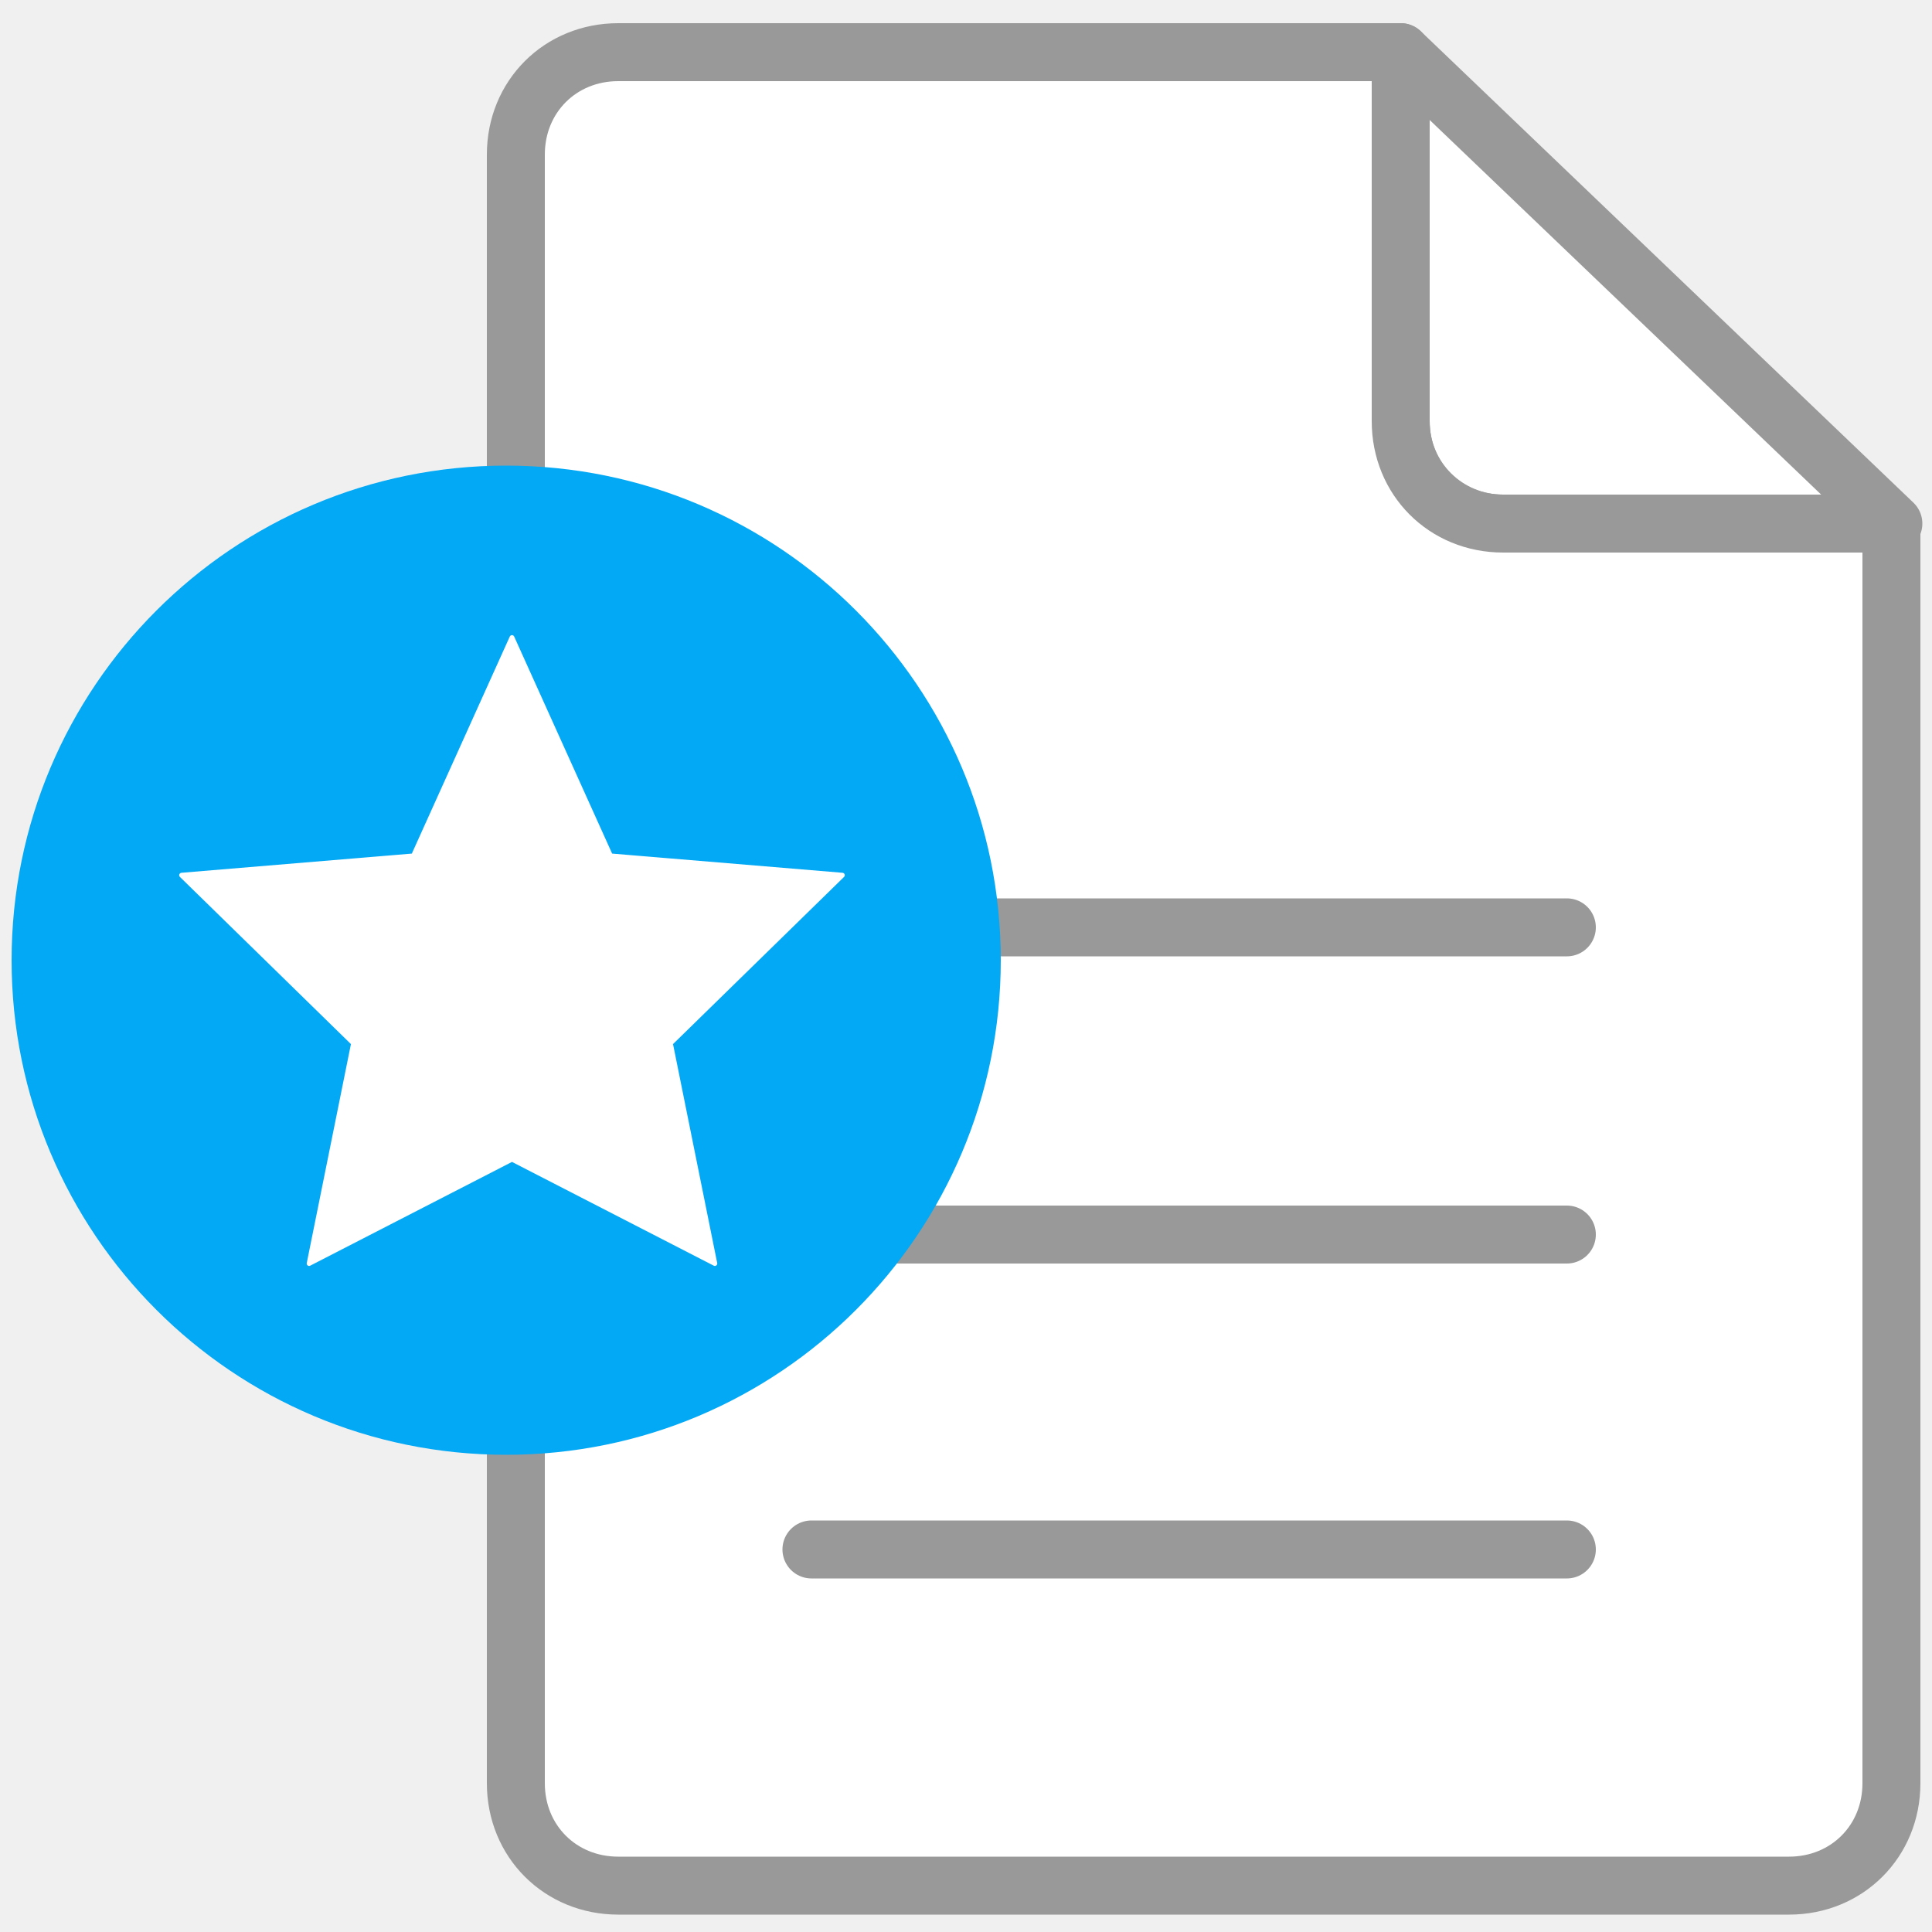
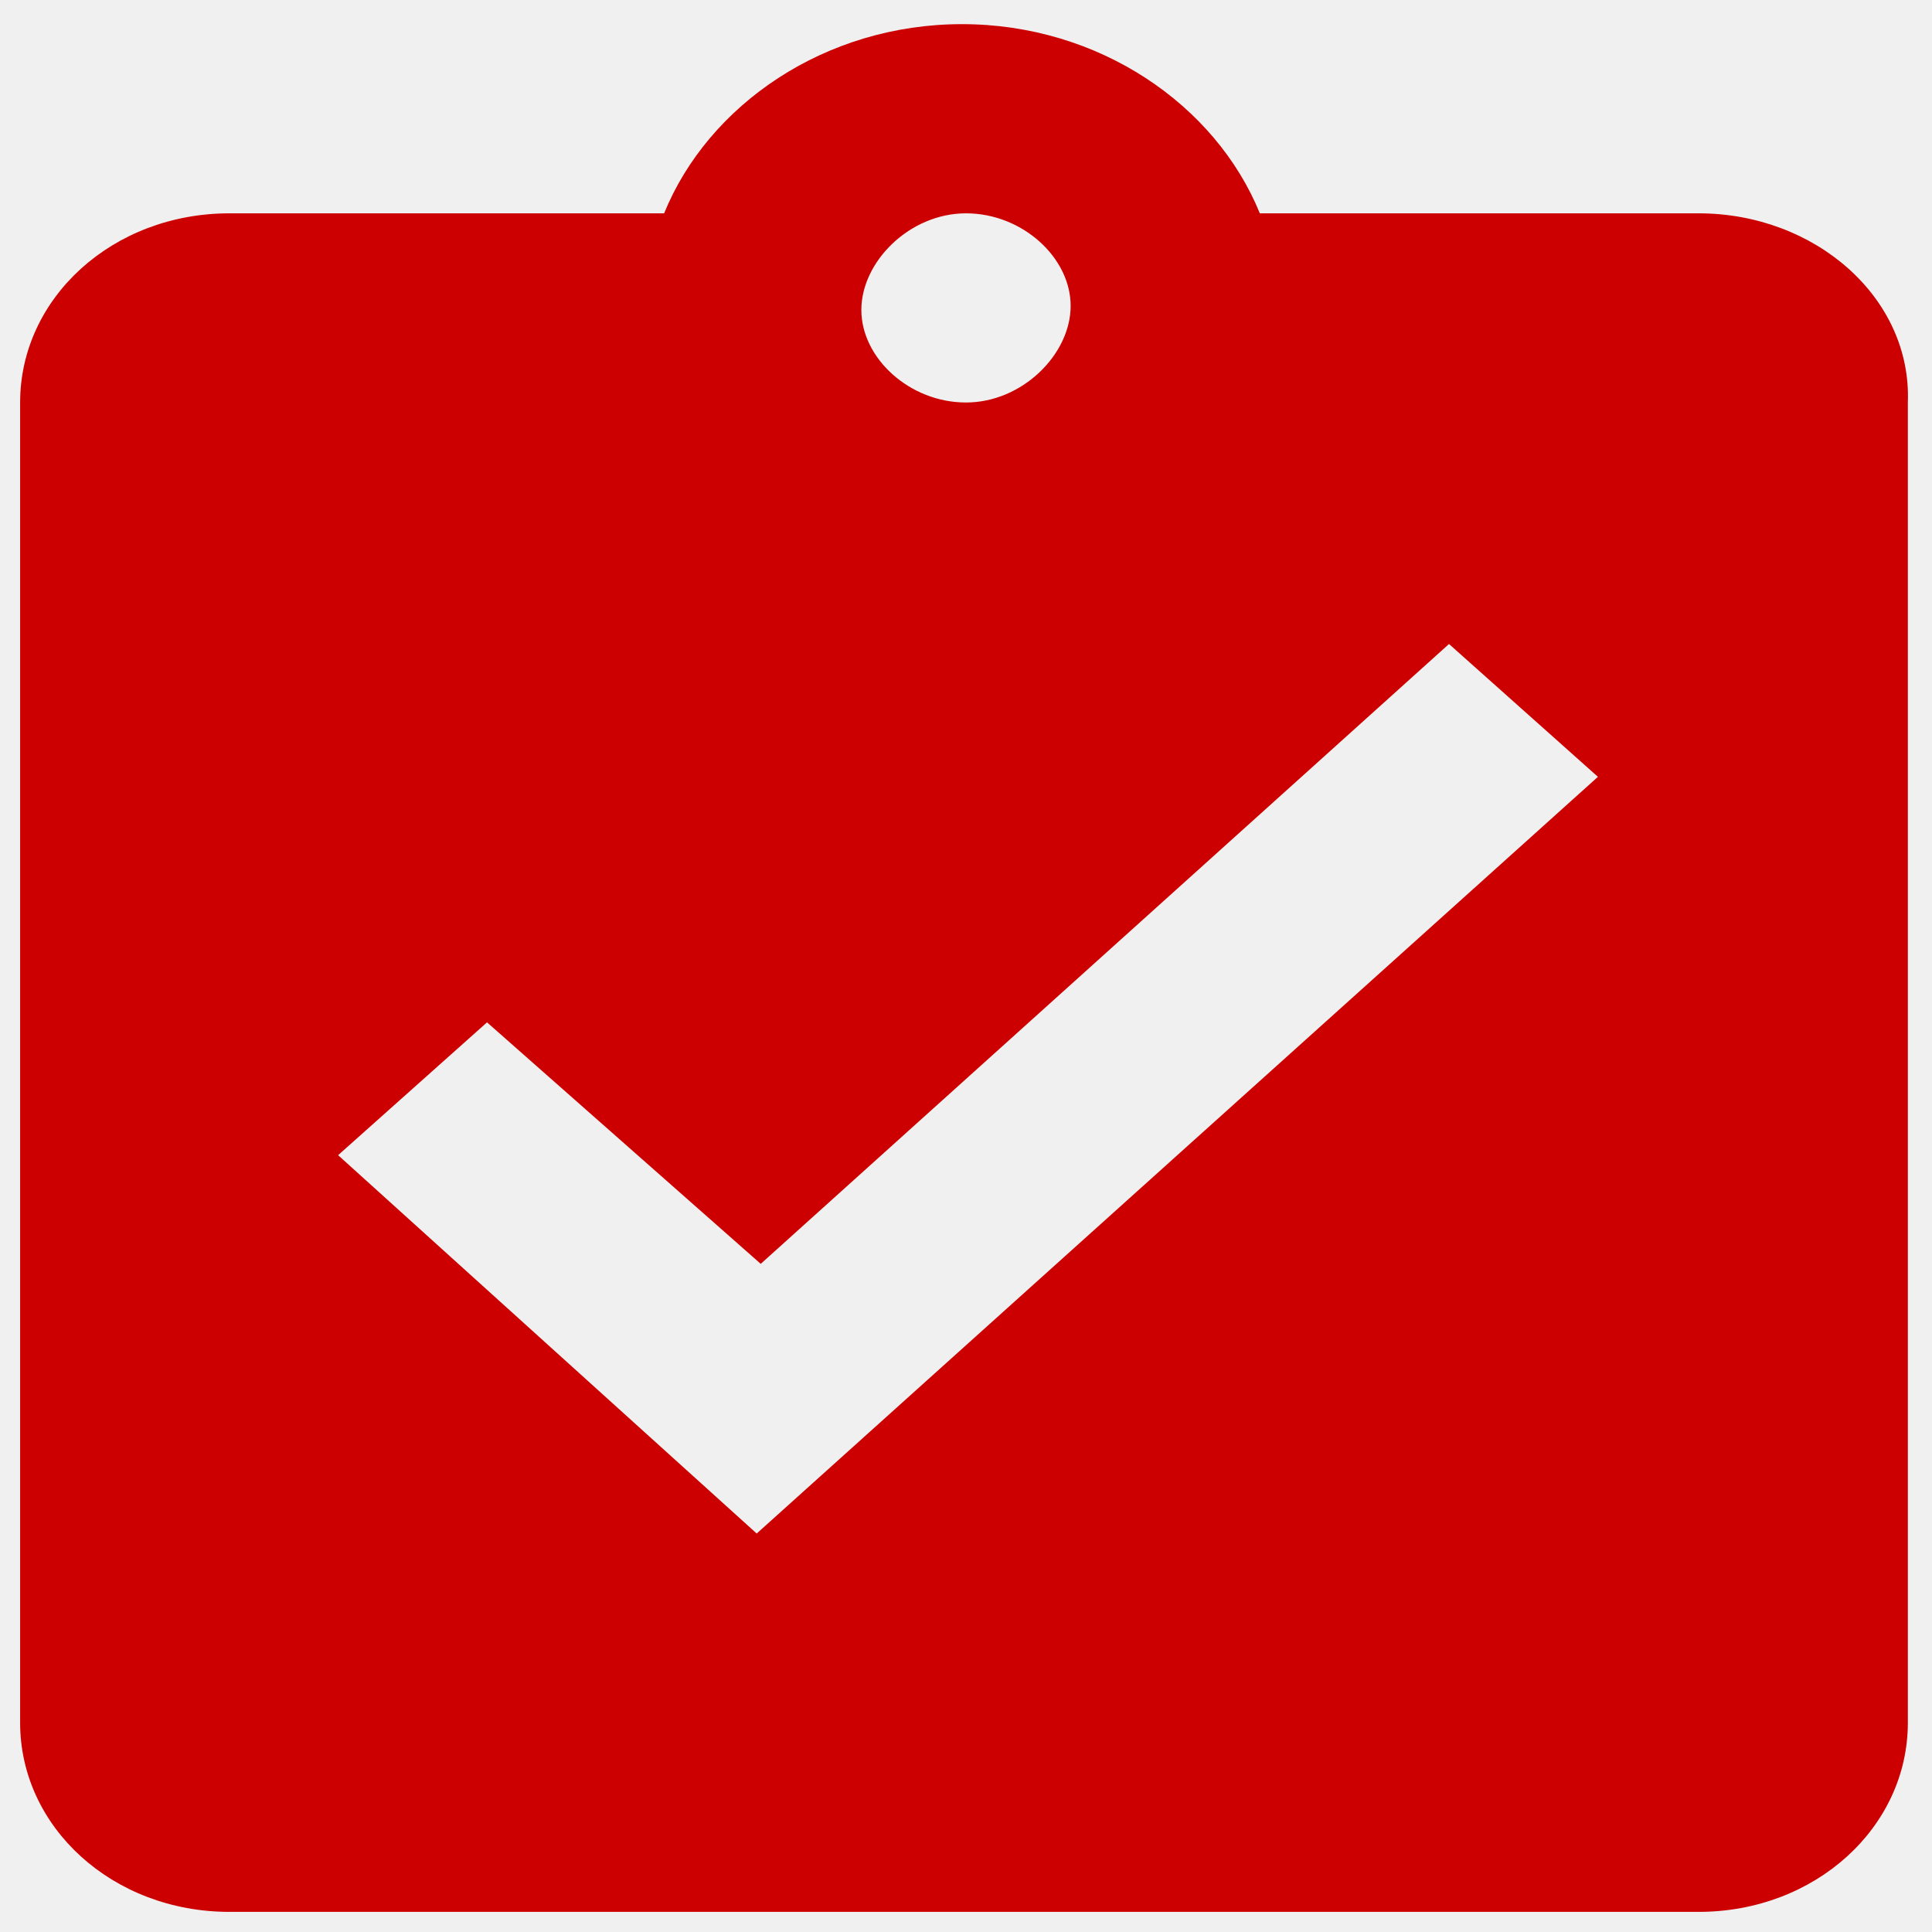
- <svg xmlns="http://www.w3.org/2000/svg" height="24px" width="24px" viewBox="0 0 100 100" enable-background="new 0 0 100 100">
-   <g stroke-linejoin="round" stroke-linecap="round" stroke-miterlimit="10">
-     <g stroke-width="3">
-       <g stroke="#999">
-         <g fill="#fff">
-           <path d="m77.8 27.1h20.2l-25.5-24.4v19.1c0 3 2.4 5.3 5.3 5.3z" />
-           <path d="M77.8,27.1c-3,0-5.3-2.3-5.3-5.3V2.7H32c-3,0-5.3,2.3-5.3,5.3v84.3c0,3,2.3,5.3,5.3,5.3h60.6   c3,0,5.3-2.3,5.3-5.3V27.1H77.8z" />
-         </g>
-         <path d="M42,63.9h39.1 M42,48h39.1 M42,80.2h39.1" fill="none" />
-       </g>
-       <circle cx="26.2" cy="49.7" r="24.1" fill="#03a9f4" stroke="#03a9f4" />
-     </g>
-     <path d="M26.5,33l5.1,11.3l12,1L34.7,54L37,65.4L26.5,60L16,65.4L18.3,54l-8.9-8.7l12-1L26.5,33z" fill="#fff" stroke="#fff" stroke-width=".25" />
-   </g>
+ <svg xmlns="http://www.w3.org/2000/svg" version="1.1" id="svg2" x="0px" y="0px" viewBox="0 0 48 48" style="enable-background:new 0 0 48 48;" xml:space="preserve">
+   <style type="text/css">
+ 	.st0{fill:none;}
+ 	.st1{fill:#CC0000;}
+ </style>
+   <path id="path4" class="st0" d="M0,0h48v48H0V0z" />
+   <path id="path6" class="st1" d="M42.2,5.3H31.3c-1.1-2.7-4-4.7-7.4-4.7s-6.3,2-7.4,4.7H5.7  c-2.9,0-5.2,2.1-5.2,4.7v32.8c0,2.6,2.3,4.7,5.2,4.7h36.5c2.9,0,5.2-2.1,5.2-4.7V10C47.5,7.4,45.1,5.3,42.2,5.3z M24,5.3  c1.4,0,2.6,1.1,2.6,2.3S25.4,10,24,10s-2.6-1.1-2.6-2.3S22.6,5.3,24,5.3z M18.8,38.1L8.4,28.7l3.7-3.3l6.8,6L36,16l3.7,3.3  L18.8,38.1z" />
</svg>
